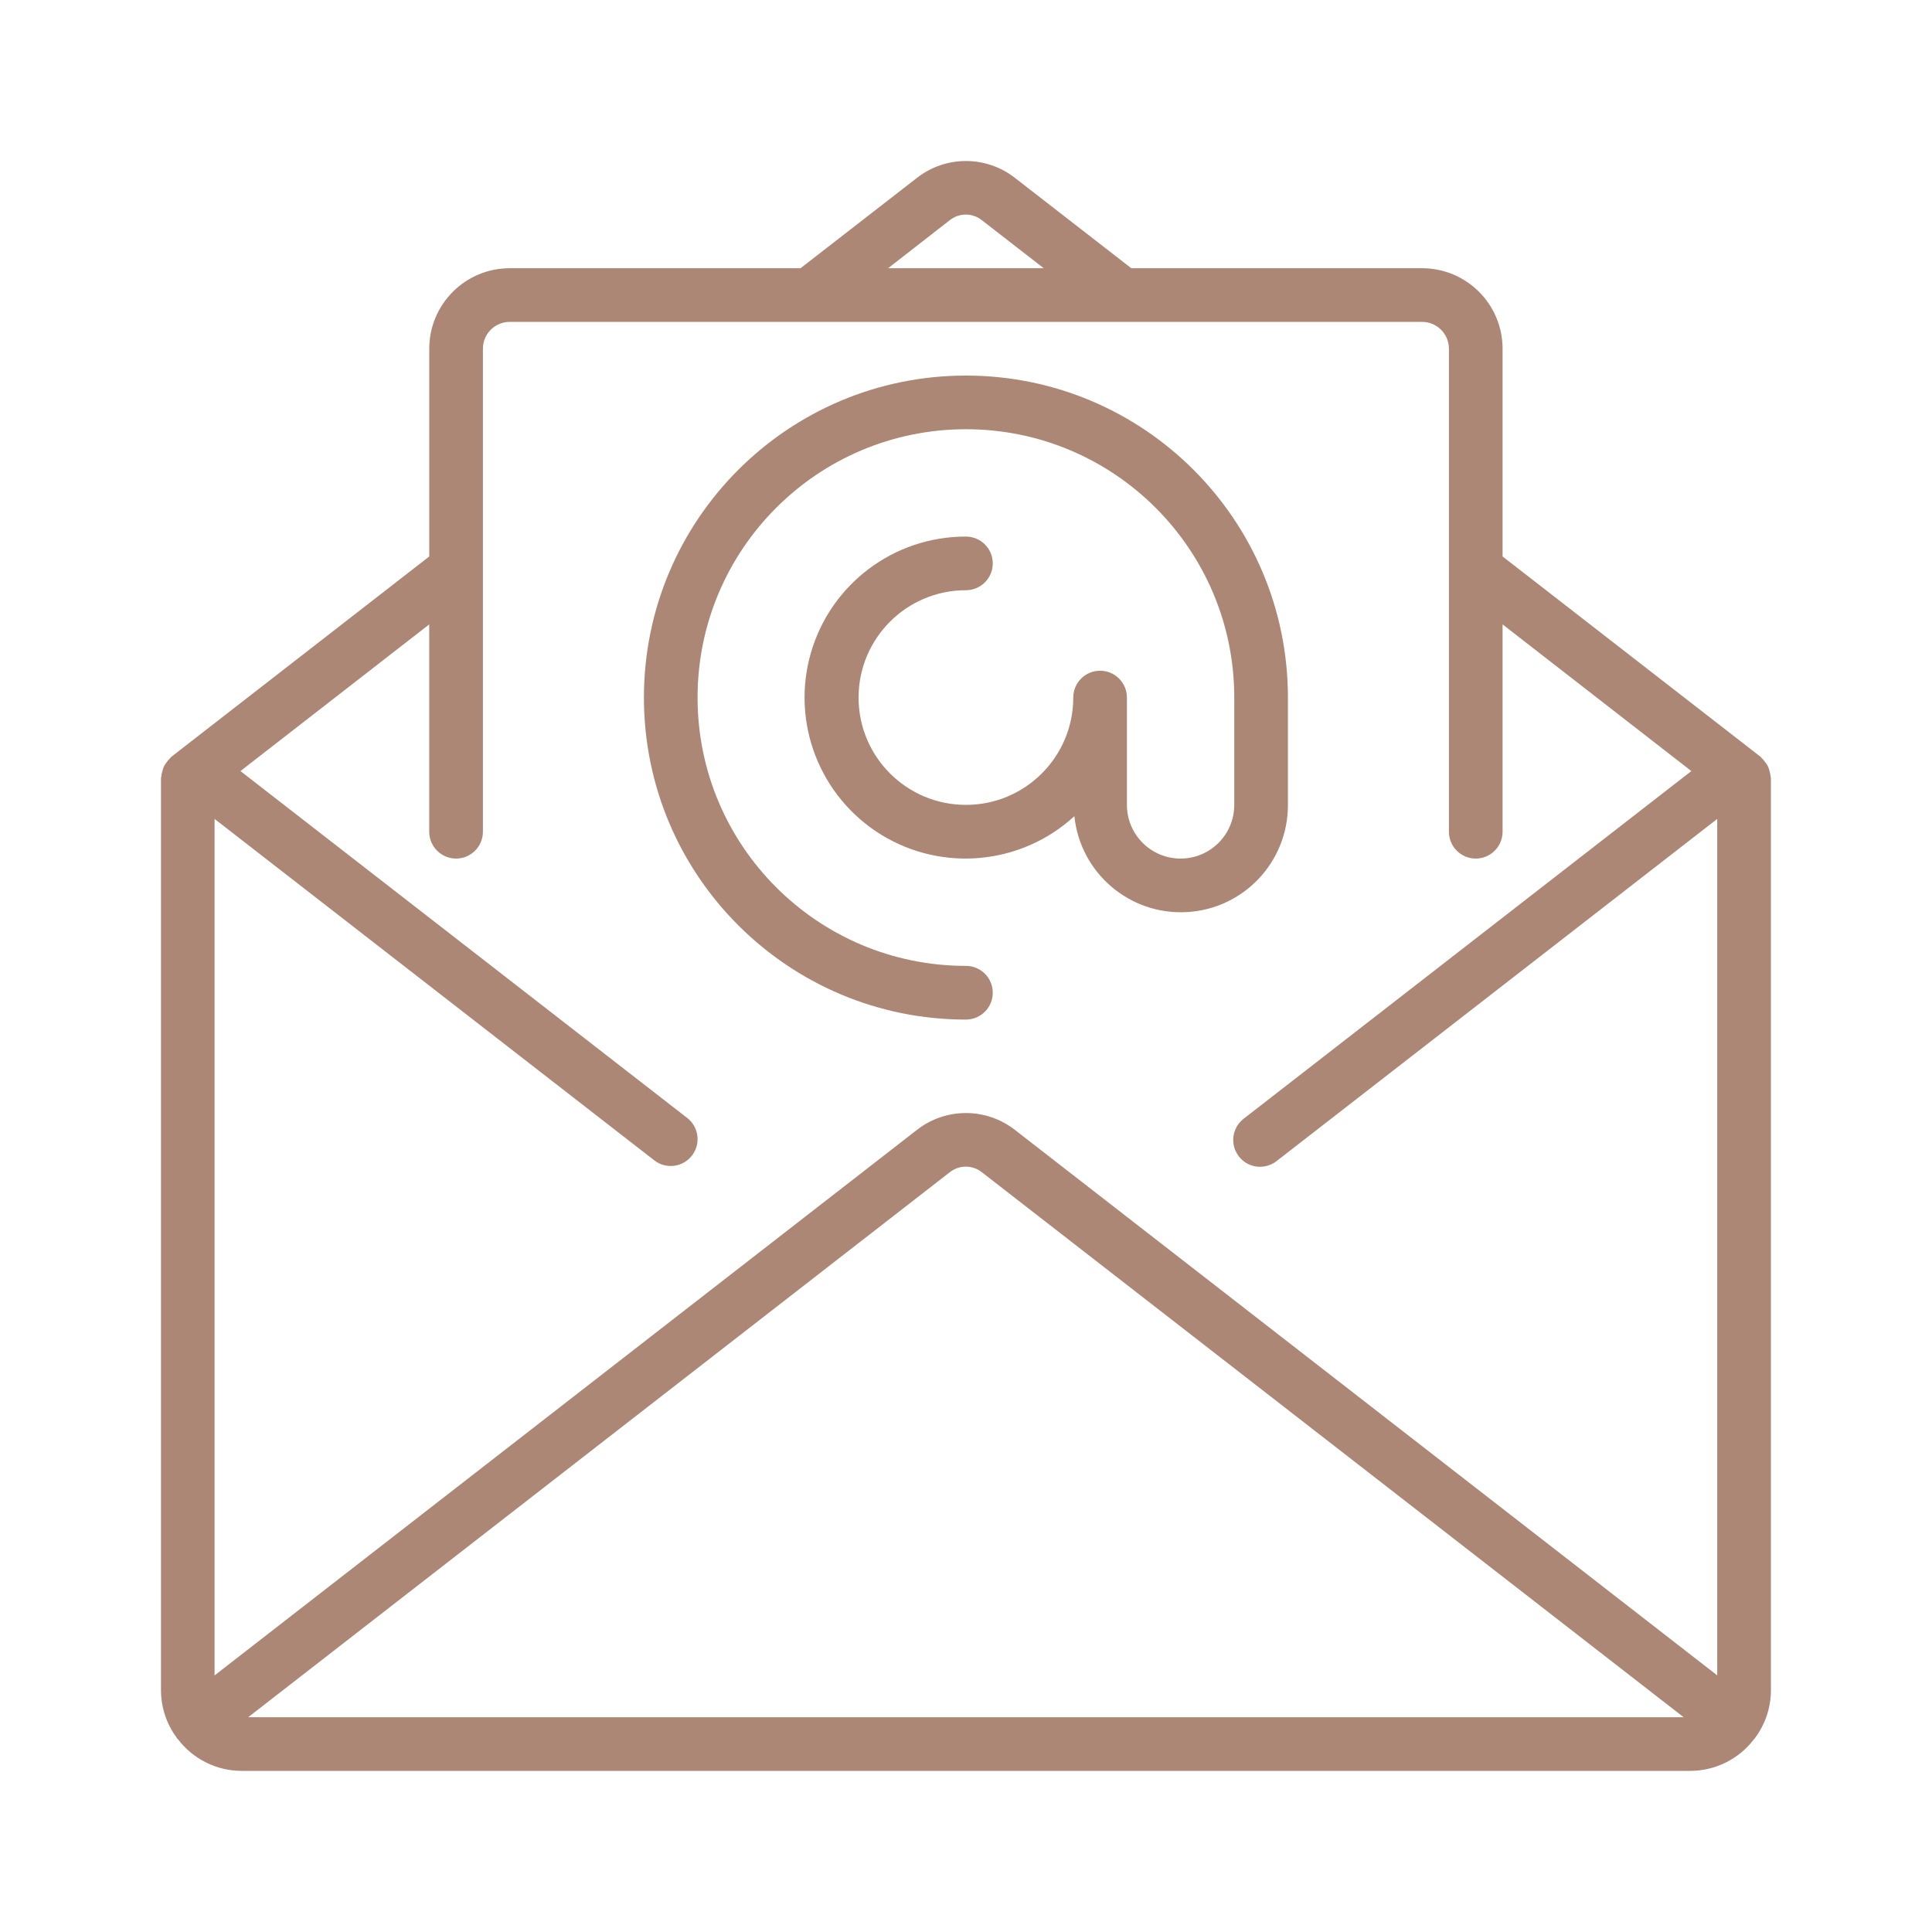
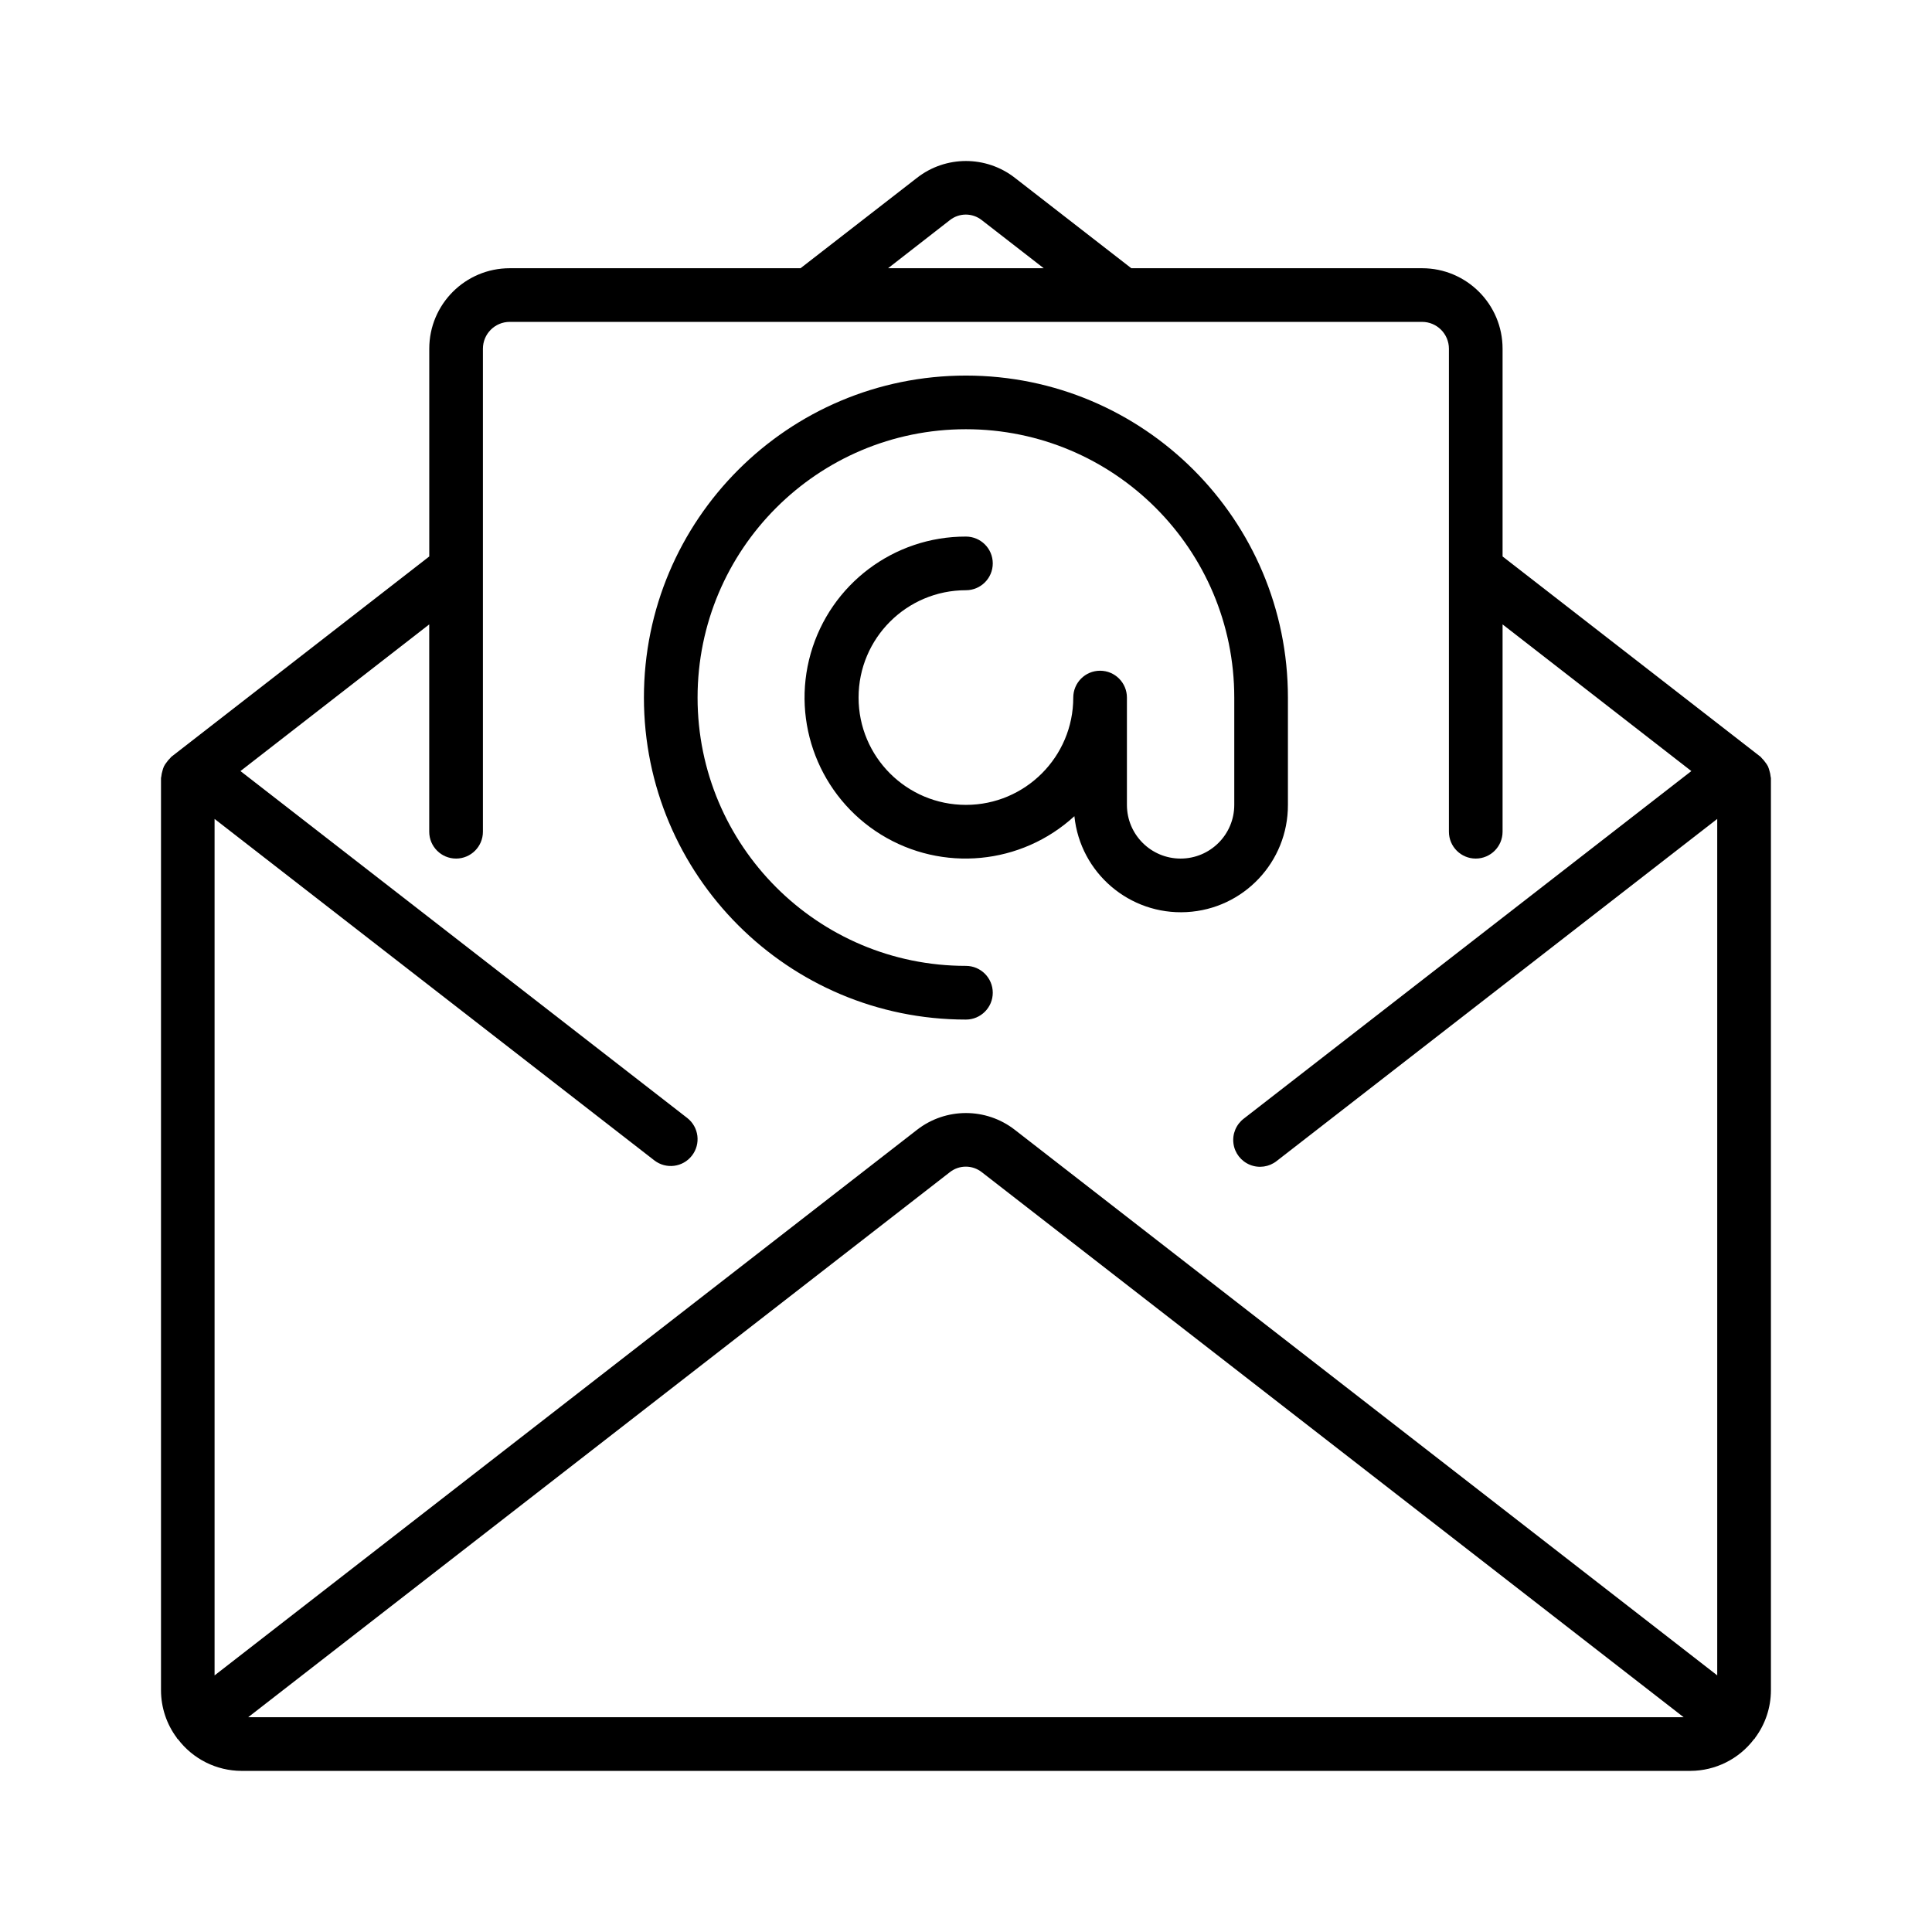
<svg xmlns="http://www.w3.org/2000/svg" width="48" height="48" viewBox="0 0 48 48" fill="none">
-   <path fill-rule="evenodd" clip-rule="evenodd" d="M43.963 19.155C43.977 19.199 43.986 19.245 43.99 19.291C43.99 19.297 43.992 19.304 43.994 19.31L43.994 19.31C43.996 19.317 43.998 19.323 43.998 19.331V41.997C43.997 42.421 43.86 42.834 43.607 43.174C43.606 43.175 43.605 43.177 43.604 43.178C43.603 43.18 43.603 43.181 43.602 43.183C43.601 43.186 43.6 43.189 43.597 43.193C43.595 43.196 43.592 43.198 43.588 43.201C43.587 43.201 43.586 43.202 43.585 43.203C43.583 43.204 43.581 43.206 43.579 43.208C43.204 43.703 42.619 43.995 41.998 43.997H5.998C5.379 43.995 4.796 43.704 4.422 43.211C4.418 43.207 4.414 43.204 4.41 43.201C4.406 43.198 4.403 43.195 4.401 43.193C4.398 43.19 4.397 43.186 4.395 43.182C4.394 43.18 4.393 43.177 4.391 43.174C4.138 42.834 4.001 42.421 4 41.997V19.329C4 19.322 4.002 19.315 4.004 19.309L4.004 19.309C4.006 19.302 4.008 19.296 4.008 19.289C4.012 19.244 4.021 19.199 4.035 19.155C4.044 19.116 4.057 19.078 4.073 19.041C4.092 19.005 4.114 18.97 4.14 18.939C4.166 18.901 4.195 18.866 4.229 18.835C4.234 18.831 4.237 18.826 4.241 18.82C4.245 18.815 4.249 18.809 4.255 18.804L10.665 13.825V8.664C10.665 7.559 11.56 6.664 12.665 6.664H19.889L22.783 4.418C23.497 3.861 24.499 3.861 25.214 4.418L28.107 6.664H35.331C36.436 6.664 37.331 7.559 37.331 8.664V13.825L43.743 18.804C43.745 18.806 43.747 18.807 43.748 18.809C43.751 18.813 43.754 18.817 43.757 18.82C43.76 18.826 43.764 18.831 43.769 18.835C43.803 18.866 43.832 18.901 43.858 18.939C43.884 18.97 43.906 19.005 43.925 19.041C43.941 19.078 43.953 19.116 43.963 19.155ZM24.393 5.47C24.16 5.285 23.831 5.285 23.598 5.47L22.064 6.664H25.931L24.393 5.47ZM6.166 42.664L23.598 29.123C23.831 28.939 24.16 28.939 24.393 29.123L41.83 42.664H6.166ZM42.664 41.624L42.664 41.625H42.664V41.624ZM25.214 28.071L42.664 41.624V20.346L31.72 28.844C31.532 28.993 31.279 29.03 31.056 28.94C30.834 28.85 30.676 28.648 30.645 28.41C30.613 28.172 30.712 27.936 30.903 27.791L42.021 19.157L37.331 15.513V20.664C37.331 21.032 37.032 21.331 36.664 21.331C36.296 21.331 35.998 21.032 35.998 20.664V8.664C35.998 8.296 35.699 7.997 35.331 7.997H12.664C12.296 7.997 11.998 8.296 11.998 8.664V20.664C11.998 21.032 11.699 21.331 11.331 21.331C10.963 21.331 10.664 21.032 10.664 20.664V15.513L5.974 19.157L17.073 27.775C17.364 28.001 17.417 28.42 17.191 28.711C16.966 29.002 16.547 29.055 16.256 28.829L5.331 20.346V41.625L22.782 28.071C23.497 27.514 24.499 27.514 25.214 28.071Z" fill="#AD8775" />
-   <path d="M31.998 19.997V17.331C31.998 12.912 28.416 9.331 23.998 9.331C19.58 9.331 15.998 12.912 15.998 17.331C15.998 21.749 19.58 25.331 23.998 25.331C24.366 25.331 24.665 25.032 24.665 24.664C24.665 24.296 24.366 23.997 23.998 23.997C20.316 23.997 17.331 21.012 17.331 17.331C17.331 13.649 20.316 10.664 23.998 10.664C27.68 10.664 30.665 13.649 30.665 17.331V19.997C30.665 20.734 30.068 21.331 29.331 21.331C28.595 21.331 27.998 20.734 27.998 19.997V17.331C27.998 16.962 27.7 16.664 27.331 16.664C26.963 16.664 26.665 16.962 26.665 17.331C26.665 18.803 25.471 19.997 23.998 19.997C22.525 19.997 21.331 18.803 21.331 17.331C21.331 15.858 22.525 14.664 23.998 14.664C24.366 14.664 24.665 14.366 24.665 13.997C24.665 13.629 24.366 13.331 23.998 13.331C22.208 13.327 20.633 14.513 20.142 16.235C19.652 17.956 20.365 19.794 21.888 20.735C23.412 21.675 25.374 21.488 26.693 20.278C26.838 21.688 28.064 22.736 29.479 22.661C30.895 22.586 32.002 21.415 31.998 19.997Z" fill="#AD8775" />
+   <path fill-rule="evenodd" clip-rule="evenodd" d="M43.963 19.155C43.977 19.199 43.986 19.245 43.99 19.291C43.99 19.297 43.992 19.304 43.994 19.31L43.994 19.31C43.996 19.317 43.998 19.323 43.998 19.331V41.997C43.997 42.421 43.86 42.834 43.607 43.174C43.606 43.175 43.605 43.177 43.604 43.178C43.603 43.18 43.603 43.181 43.602 43.183C43.601 43.186 43.6 43.189 43.597 43.193C43.595 43.196 43.592 43.198 43.588 43.201C43.587 43.201 43.586 43.202 43.585 43.203C43.583 43.204 43.581 43.206 43.579 43.208C43.204 43.703 42.619 43.995 41.998 43.997H5.998C5.379 43.995 4.796 43.704 4.422 43.211C4.418 43.207 4.414 43.204 4.41 43.201C4.406 43.198 4.403 43.195 4.401 43.193C4.398 43.19 4.397 43.186 4.395 43.182C4.394 43.18 4.393 43.177 4.391 43.174C4.138 42.834 4.001 42.421 4 41.997V19.329C4 19.322 4.002 19.315 4.004 19.309L4.004 19.309C4.006 19.302 4.008 19.296 4.008 19.289C4.012 19.244 4.021 19.199 4.035 19.155C4.044 19.116 4.057 19.078 4.073 19.041C4.092 19.005 4.114 18.97 4.14 18.939C4.166 18.901 4.195 18.866 4.229 18.835C4.234 18.831 4.237 18.826 4.241 18.82C4.245 18.815 4.249 18.809 4.255 18.804L10.665 13.825V8.664C10.665 7.559 11.56 6.664 12.665 6.664H19.889L22.783 4.418C23.497 3.861 24.499 3.861 25.214 4.418L28.107 6.664H35.331C36.436 6.664 37.331 7.559 37.331 8.664V13.825L43.743 18.804C43.745 18.806 43.747 18.807 43.748 18.809C43.751 18.813 43.754 18.817 43.757 18.82C43.76 18.826 43.764 18.831 43.769 18.835C43.803 18.866 43.832 18.901 43.858 18.939C43.884 18.97 43.906 19.005 43.925 19.041C43.941 19.078 43.953 19.116 43.963 19.155ZM24.393 5.47C24.16 5.285 23.831 5.285 23.598 5.47L22.064 6.664H25.931L24.393 5.47ZM6.166 42.664L23.598 29.123C23.831 28.939 24.16 28.939 24.393 29.123L41.83 42.664H6.166ZM42.664 41.624L42.664 41.625H42.664V41.624ZM25.214 28.071L42.664 41.624V20.346L31.72 28.844C31.532 28.993 31.279 29.03 31.056 28.94C30.834 28.85 30.676 28.648 30.645 28.41C30.613 28.172 30.712 27.936 30.903 27.791L42.021 19.157L37.331 15.513V20.664C37.331 21.032 37.032 21.331 36.664 21.331C36.296 21.331 35.998 21.032 35.998 20.664V8.664C35.998 8.296 35.699 7.997 35.331 7.997H12.664C12.296 7.997 11.998 8.296 11.998 8.664V20.664C11.998 21.032 11.699 21.331 11.331 21.331C10.963 21.331 10.664 21.032 10.664 20.664V15.513L5.974 19.157L17.073 27.775C17.364 28.001 17.417 28.42 17.191 28.711C16.966 29.002 16.547 29.055 16.256 28.829L5.331 20.346V41.625L22.782 28.071C23.497 27.514 24.499 27.514 25.214 28.071Z" fill="currentColor" />
+   <path d="M31.998 19.997V17.331C31.998 12.912 28.416 9.331 23.998 9.331C19.58 9.331 15.998 12.912 15.998 17.331C15.998 21.749 19.58 25.331 23.998 25.331C24.366 25.331 24.665 25.032 24.665 24.664C24.665 24.296 24.366 23.997 23.998 23.997C20.316 23.997 17.331 21.012 17.331 17.331C17.331 13.649 20.316 10.664 23.998 10.664C27.68 10.664 30.665 13.649 30.665 17.331V19.997C30.665 20.734 30.068 21.331 29.331 21.331C28.595 21.331 27.998 20.734 27.998 19.997V17.331C27.998 16.962 27.7 16.664 27.331 16.664C26.963 16.664 26.665 16.962 26.665 17.331C26.665 18.803 25.471 19.997 23.998 19.997C22.525 19.997 21.331 18.803 21.331 17.331C21.331 15.858 22.525 14.664 23.998 14.664C24.366 14.664 24.665 14.366 24.665 13.997C24.665 13.629 24.366 13.331 23.998 13.331C22.208 13.327 20.633 14.513 20.142 16.235C19.652 17.956 20.365 19.794 21.888 20.735C23.412 21.675 25.374 21.488 26.693 20.278C26.838 21.688 28.064 22.736 29.479 22.661C30.895 22.586 32.002 21.415 31.998 19.997Z" fill="currentColor" />
</svg>
